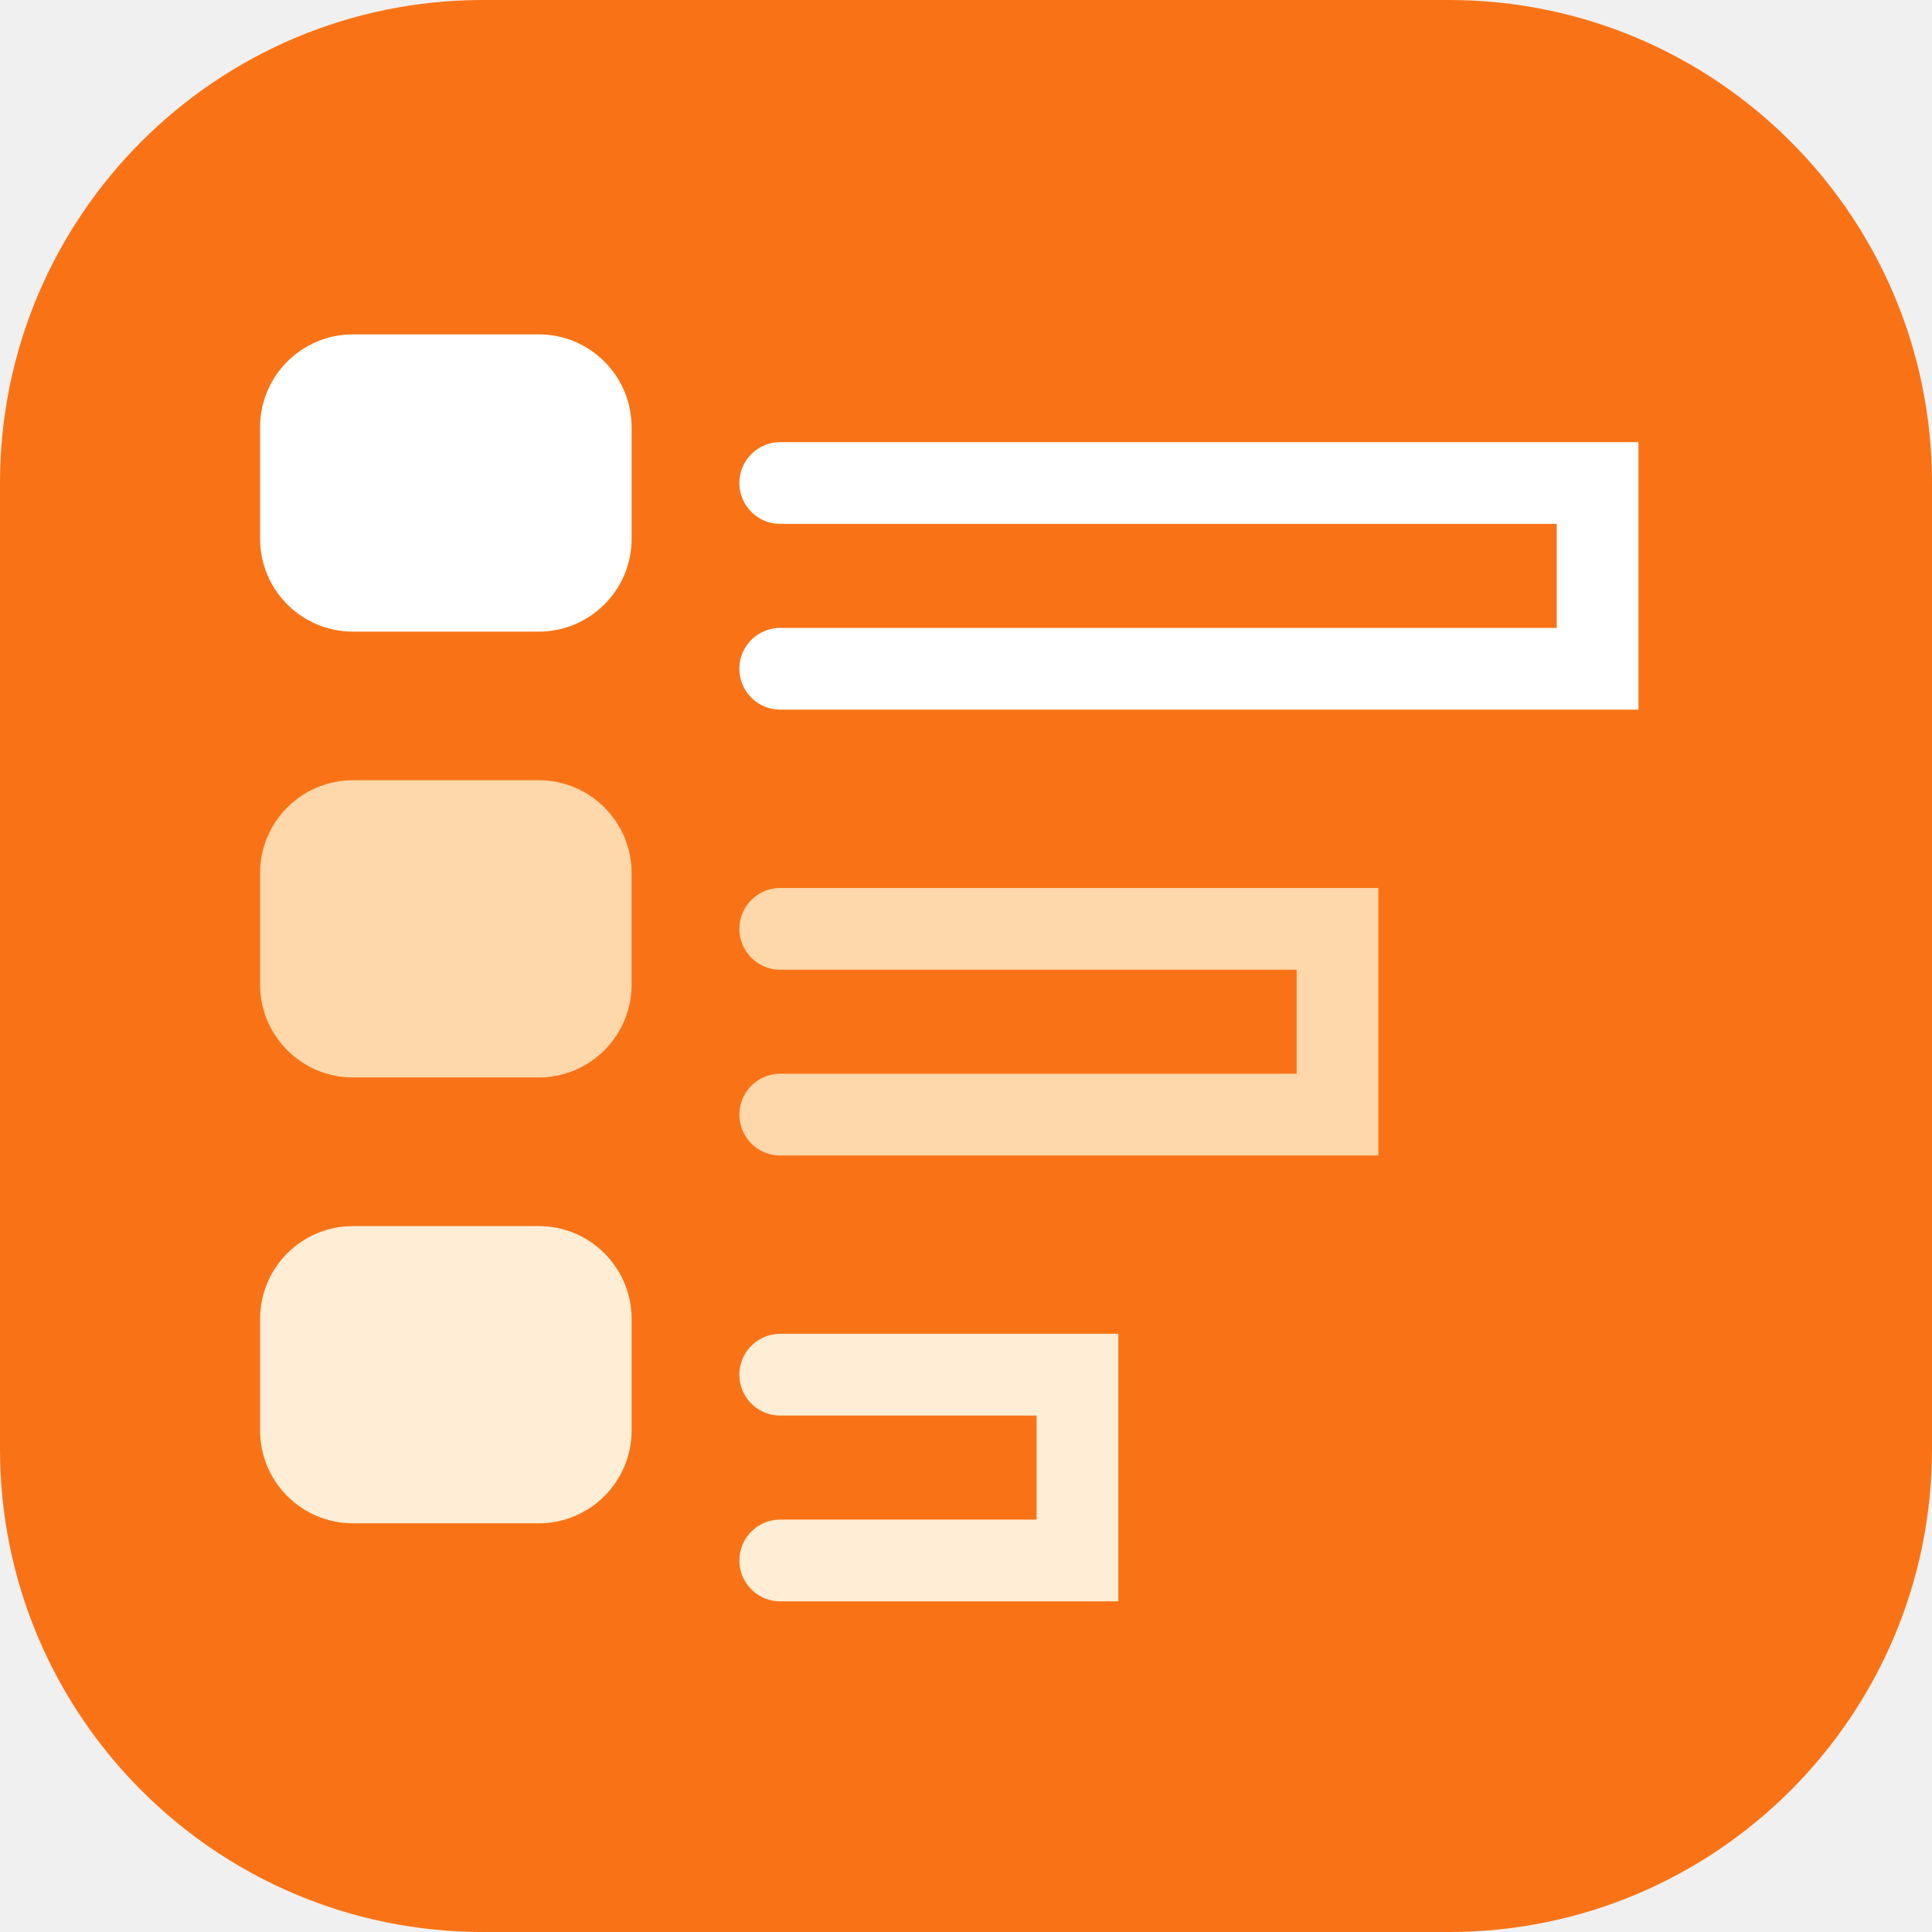
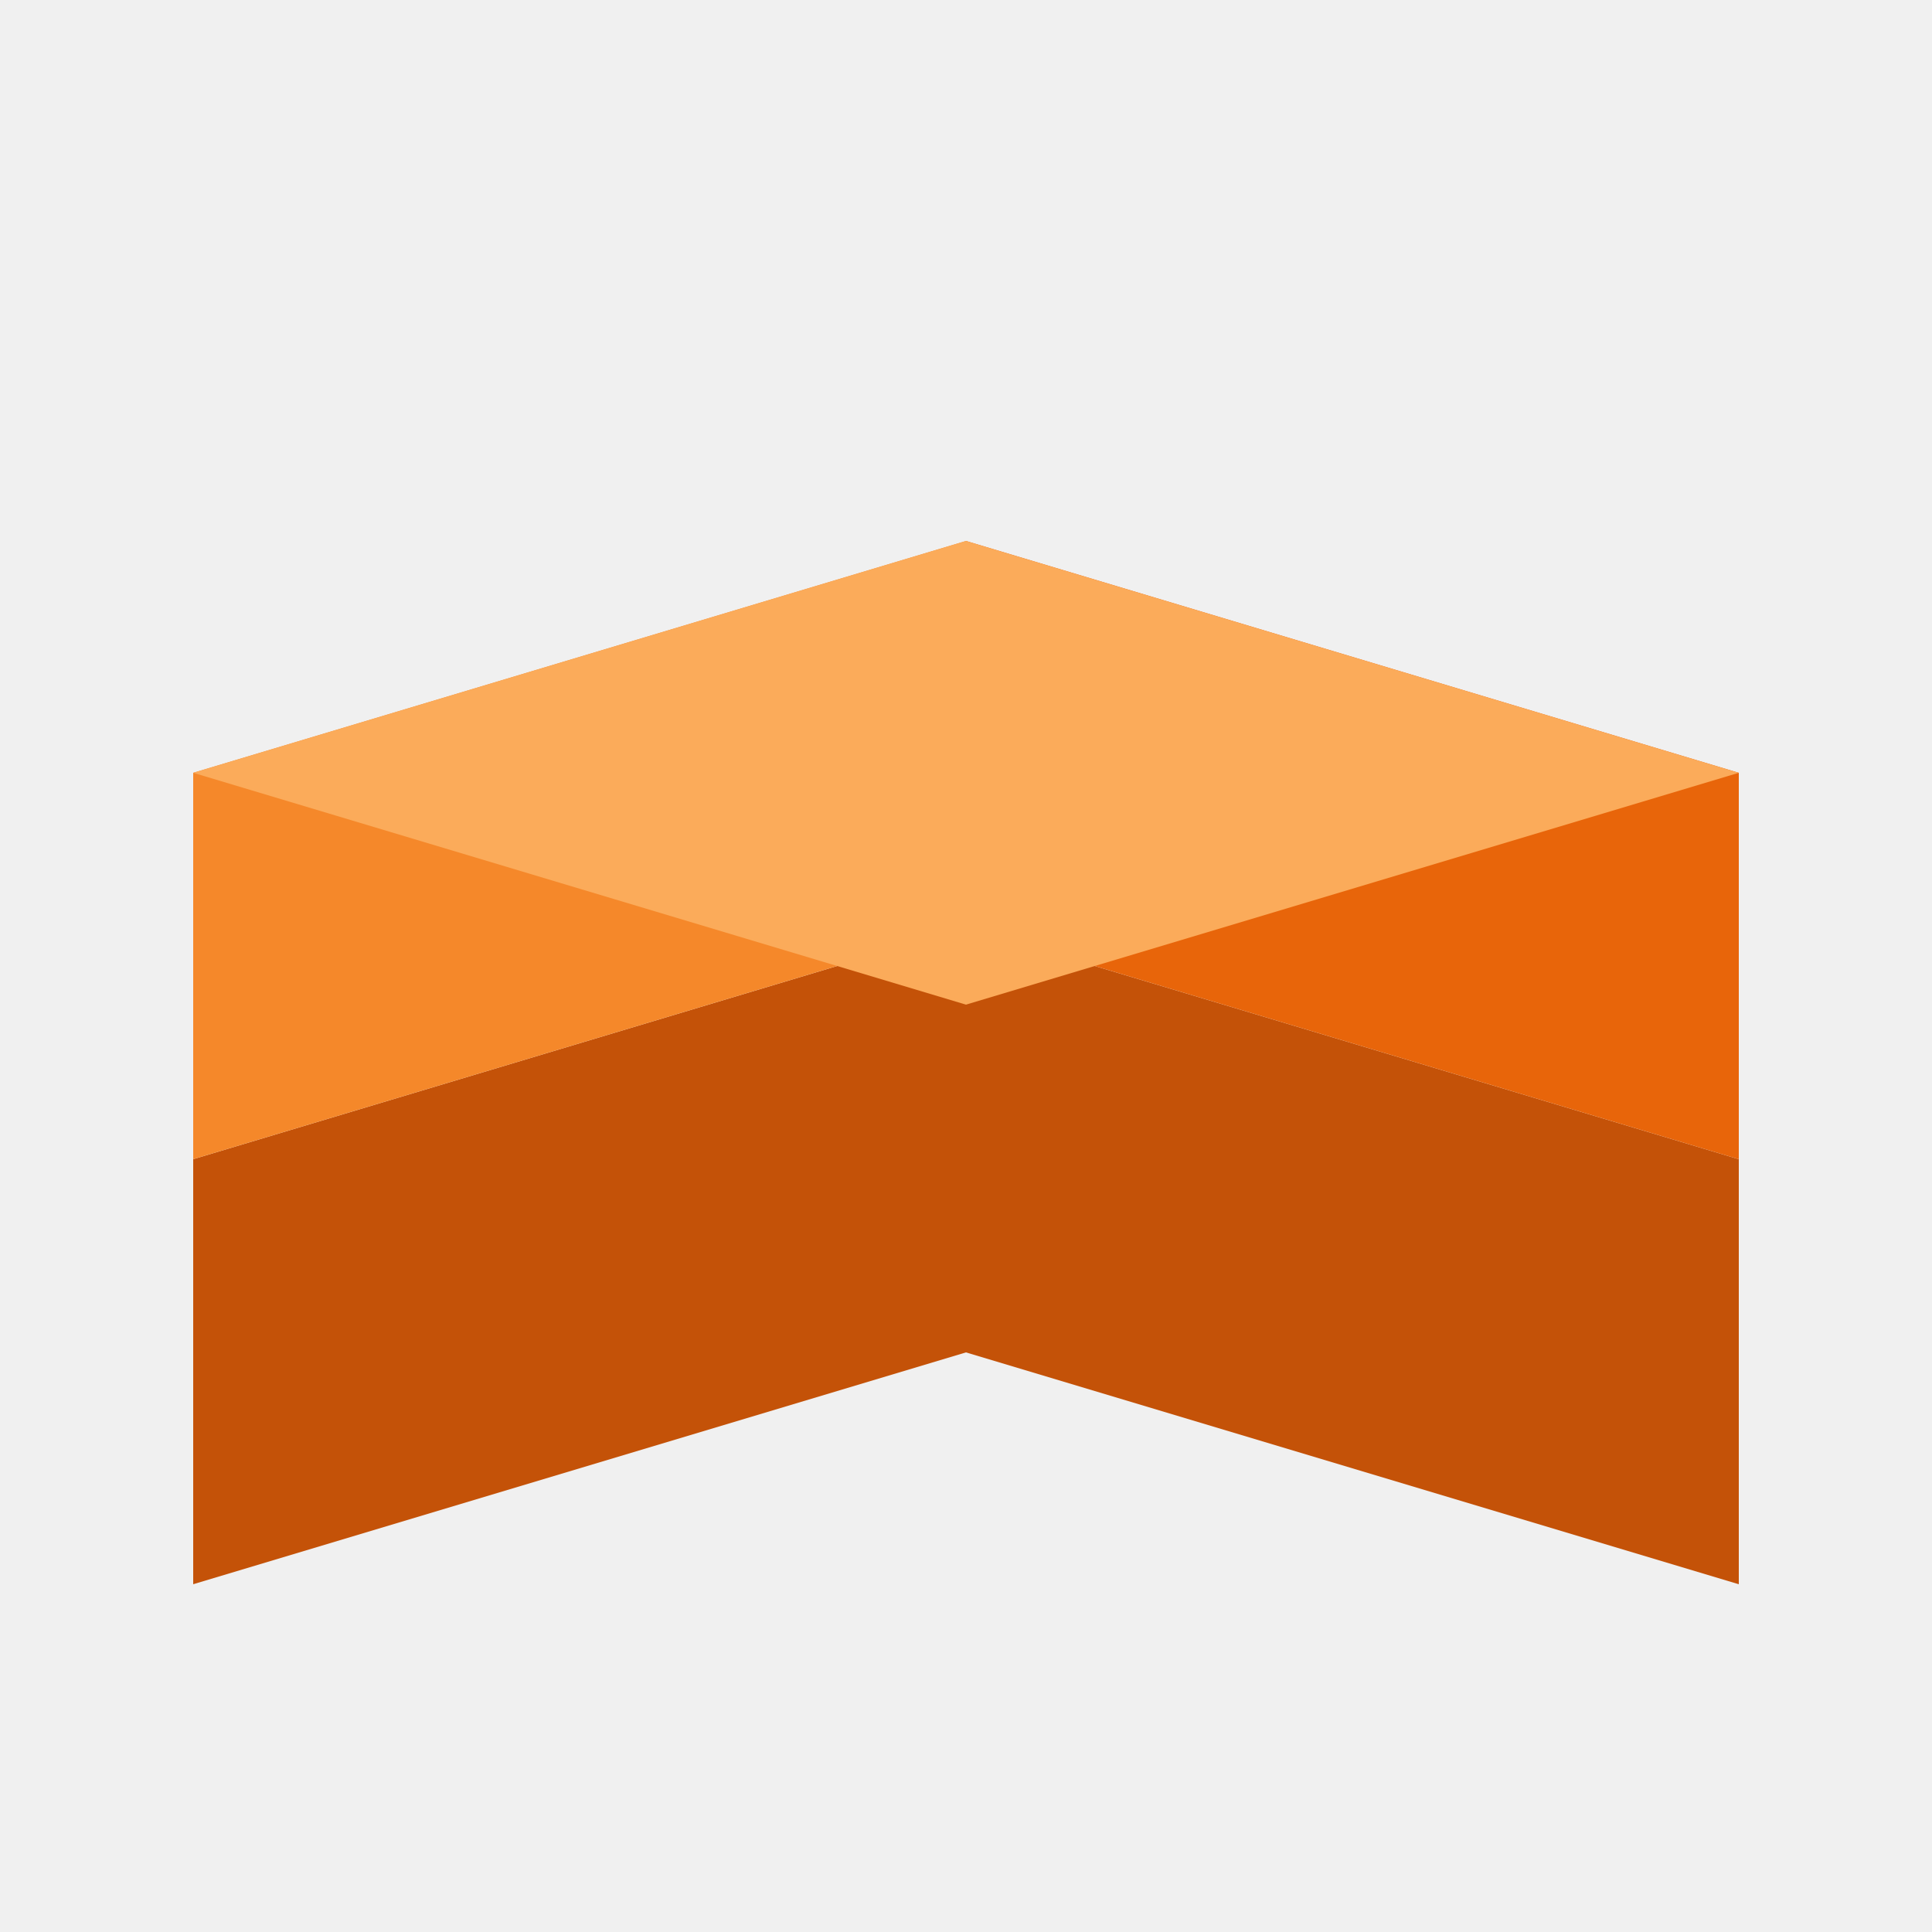
- <svg xmlns="http://www.w3.org/2000/svg" width="52" height="52" viewBox="0 0 52 52">
-   <rect x="0" y="0" width="52" height="52" rx="13" fill="#f97316" />
-   <rect x="7" y="9" width="10" height="8" rx="2.5" fill="#ffffff" />
-   <rect x="7" y="21" width="10" height="8" rx="2.5" fill="#fed7aa" />
-   <rect x="7" y="33" width="10" height="8" rx="2.5" fill="#ffedd5" />
-   <path d="M21 13 L43 13 L43 18 L21 18" stroke="#ffffff" stroke-width="2.2" stroke-linecap="round" fill="none" />
-   <path d="M21 25 L36 25 L36 30 L21 30" stroke="#fed7aa" stroke-width="2.2" stroke-linecap="round" fill="none" />
-   <path d="M21 37 L29 37 L29 42 L21 42" stroke="#ffedd5" stroke-width="2.2" stroke-linecap="round" fill="none" />
+ <svg xmlns="http://www.w3.org/2000/svg" viewBox="0 0 100 100" width="200" height="200">
+   <polygon points="10,60 50,48 90,60 90,82 50,70 10,82" fill="#C45208" />
+   <polygon points="10,60 50,48 50,28 10,40" fill="#F5882A" />
+   <polygon points="50,48 90,60 90,40 50,28" fill="#E8650A" />
+   <polygon points="10,40 50,28 90,40 50,52" fill="#FBAB5A" />
</svg>
